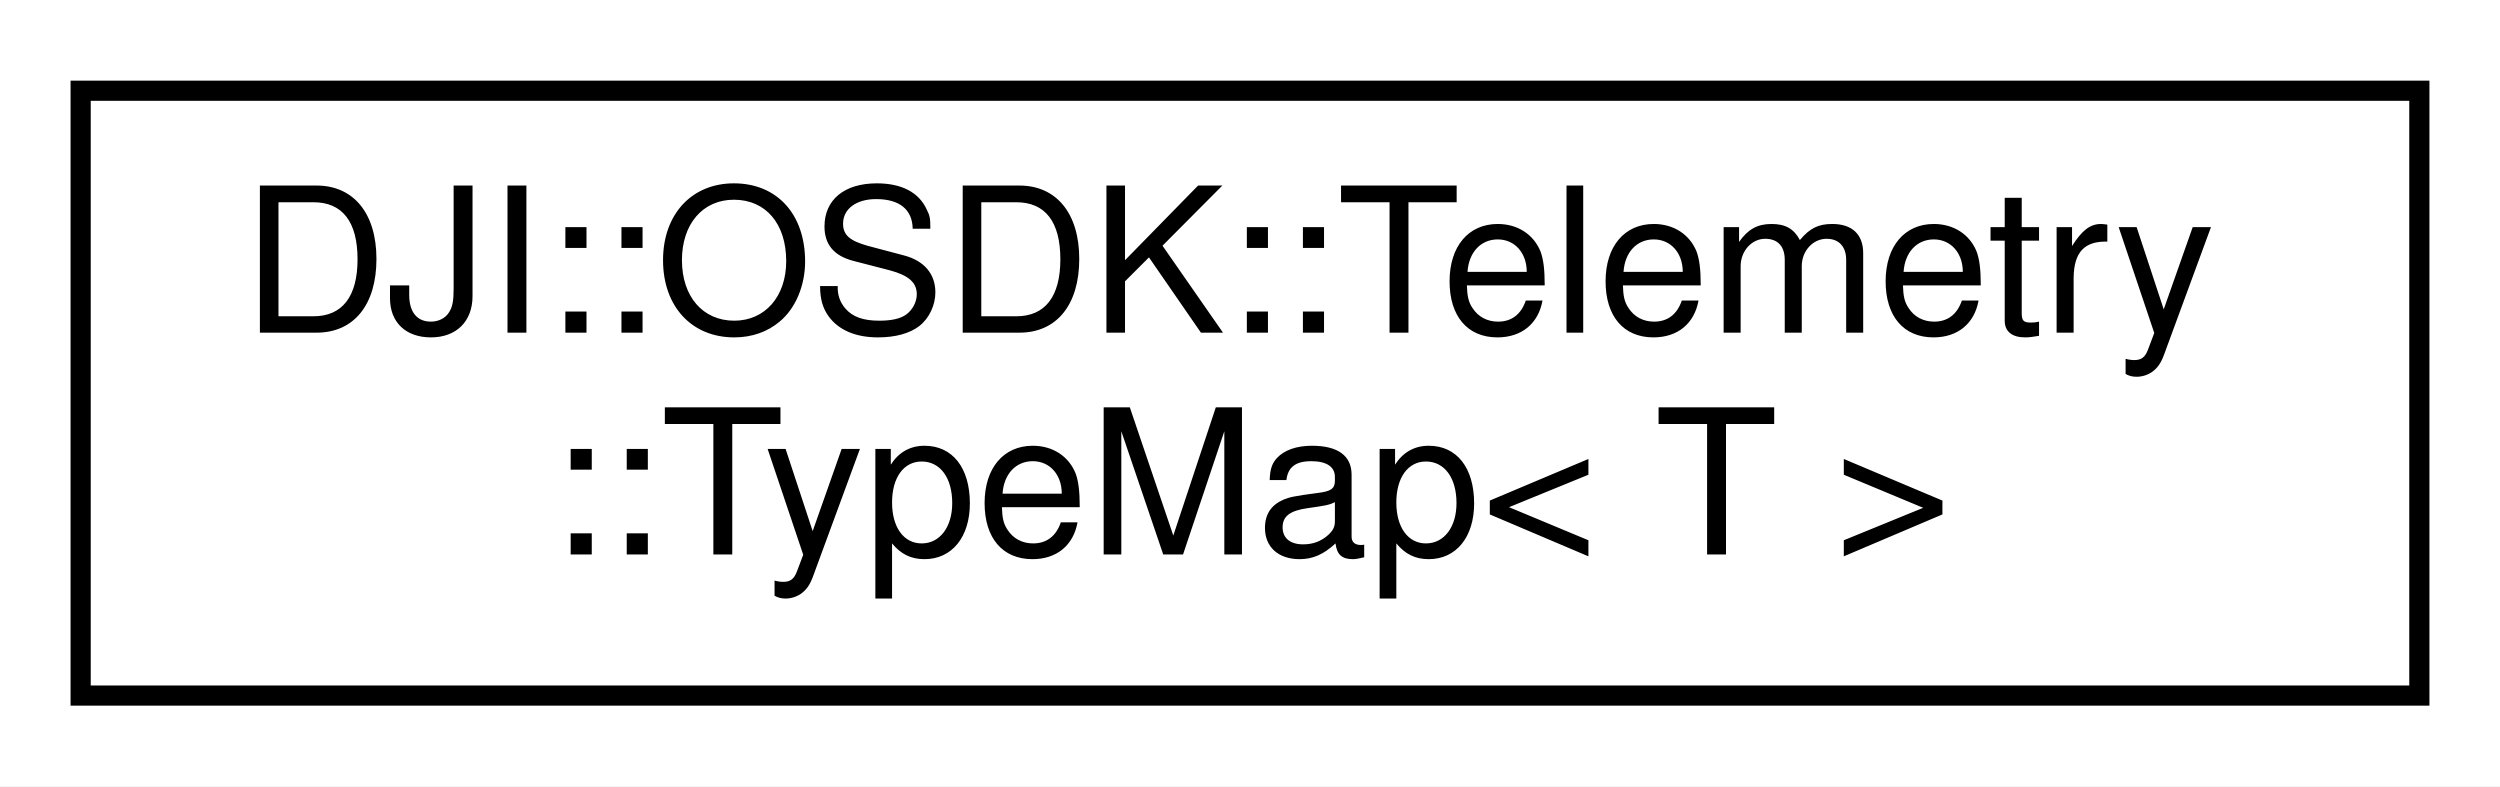
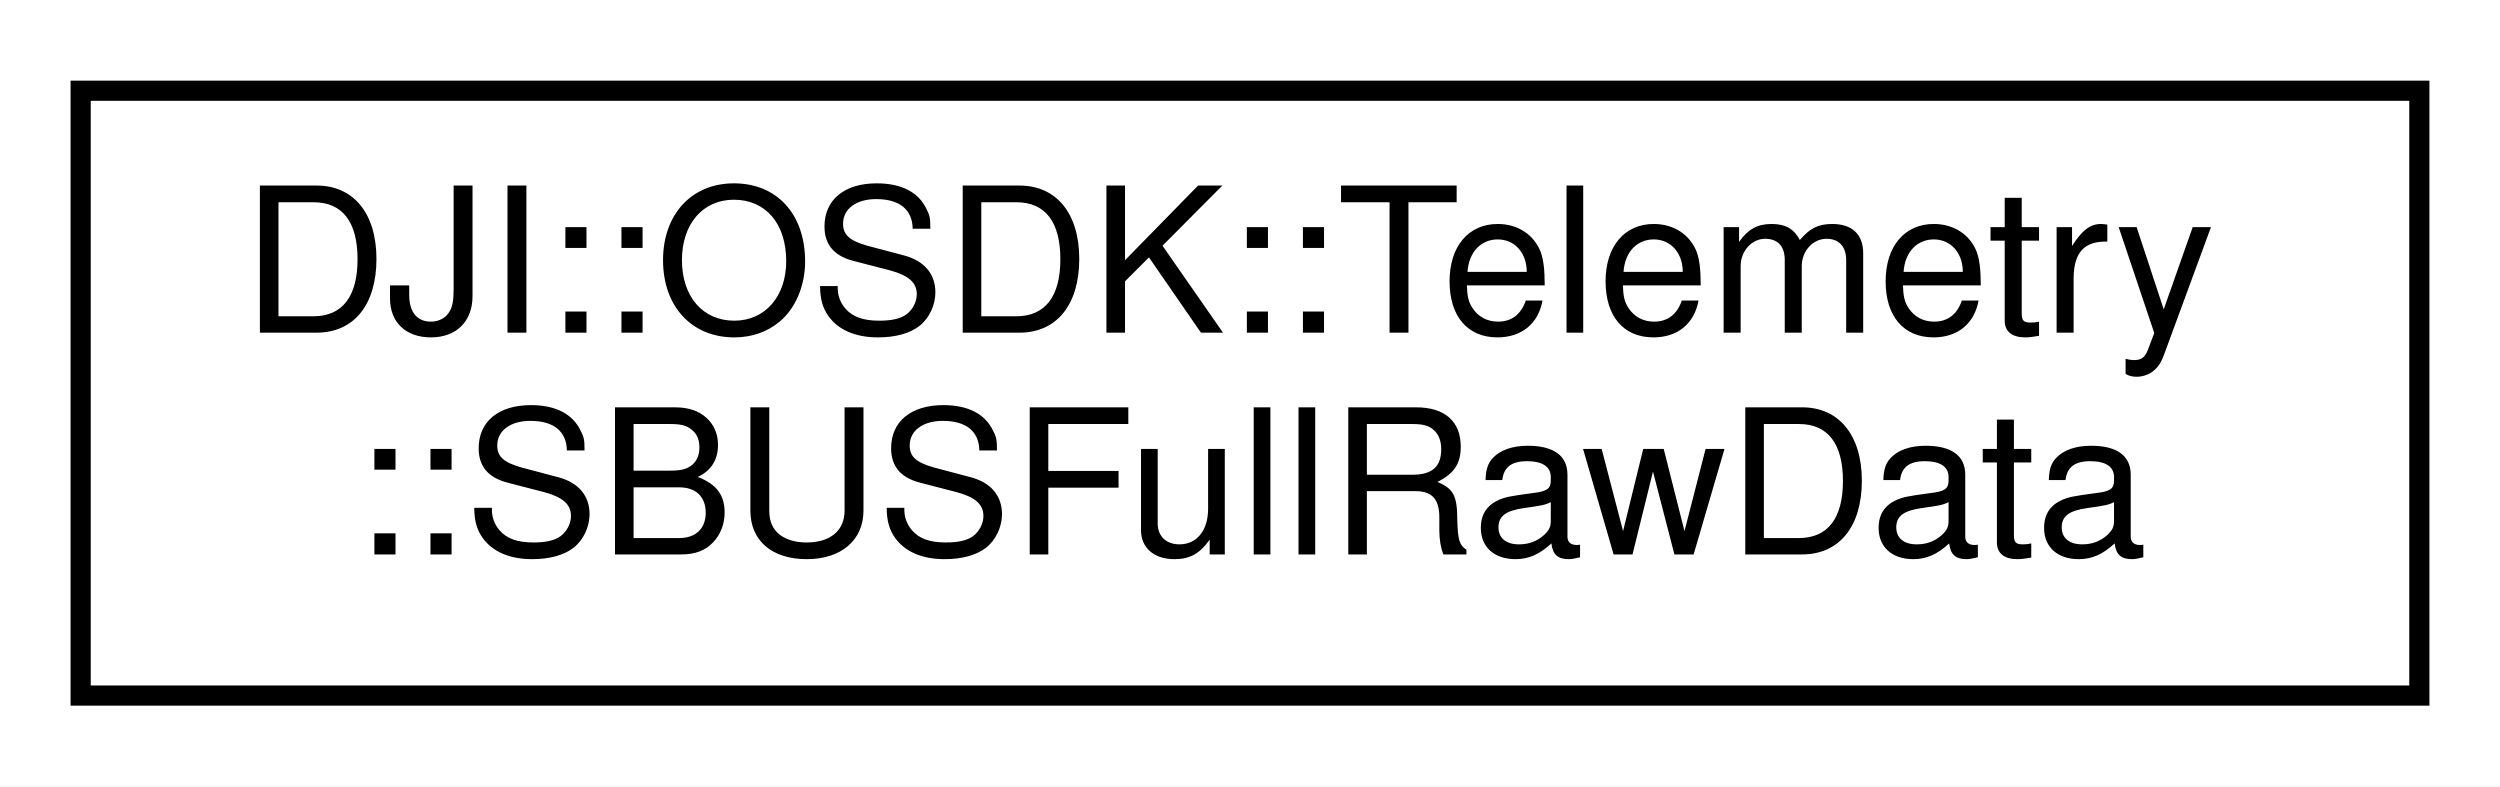
<svg xmlns="http://www.w3.org/2000/svg" xmlns:xlink="http://www.w3.org/1999/xlink" width="124pt" height="39pt" viewBox="0.00 0.00 124.00 39.00">
  <g id="graph0" class="graph" transform="scale(1 1) rotate(0) translate(4 35)">
    <polygon fill="white" stroke="none" points="-4,4 -4,-35 120,-35 120,4 -4,4" />
    <g id="node1" class="node">
      <g id="a_node1">
-         <a xlink:href="structDJI_1_1OSDK_1_1Telemetry_1_1TypeMap.html" target="_top" xlink:title="template struct maps a topic name to the corresponding data type ">
+         <a xlink:href="structDJI_1_1OSDK_1_1Telemetry_1_1SBUSFullRawData.html" target="_top" xlink:title="struct for the sbus part of TOPIC_RC_FULL_RAW_DATA ">
          <polygon fill="white" stroke="black" points="-7.10543e-15,-0.5 -7.10543e-15,-30.5 116,-30.5 116,-0.5 -7.10543e-15,-0.5" />
          <text text-anchor="start" x="8" y="-18.5" font-family="Helvetica,sans-Serif" font-size="10.00">DJI::OSDK::Telemetry</text>
-           <text text-anchor="middle" x="58" y="-7.5" font-family="Helvetica,sans-Serif" font-size="10.00">::TypeMap&lt; T &gt;</text>
+           <text text-anchor="middle" x="58" y="-7.5" font-family="Helvetica,sans-Serif" font-size="10.00">::SBUSFullRawData</text>
        </a>
      </g>
    </g>
  </g>
</svg>
